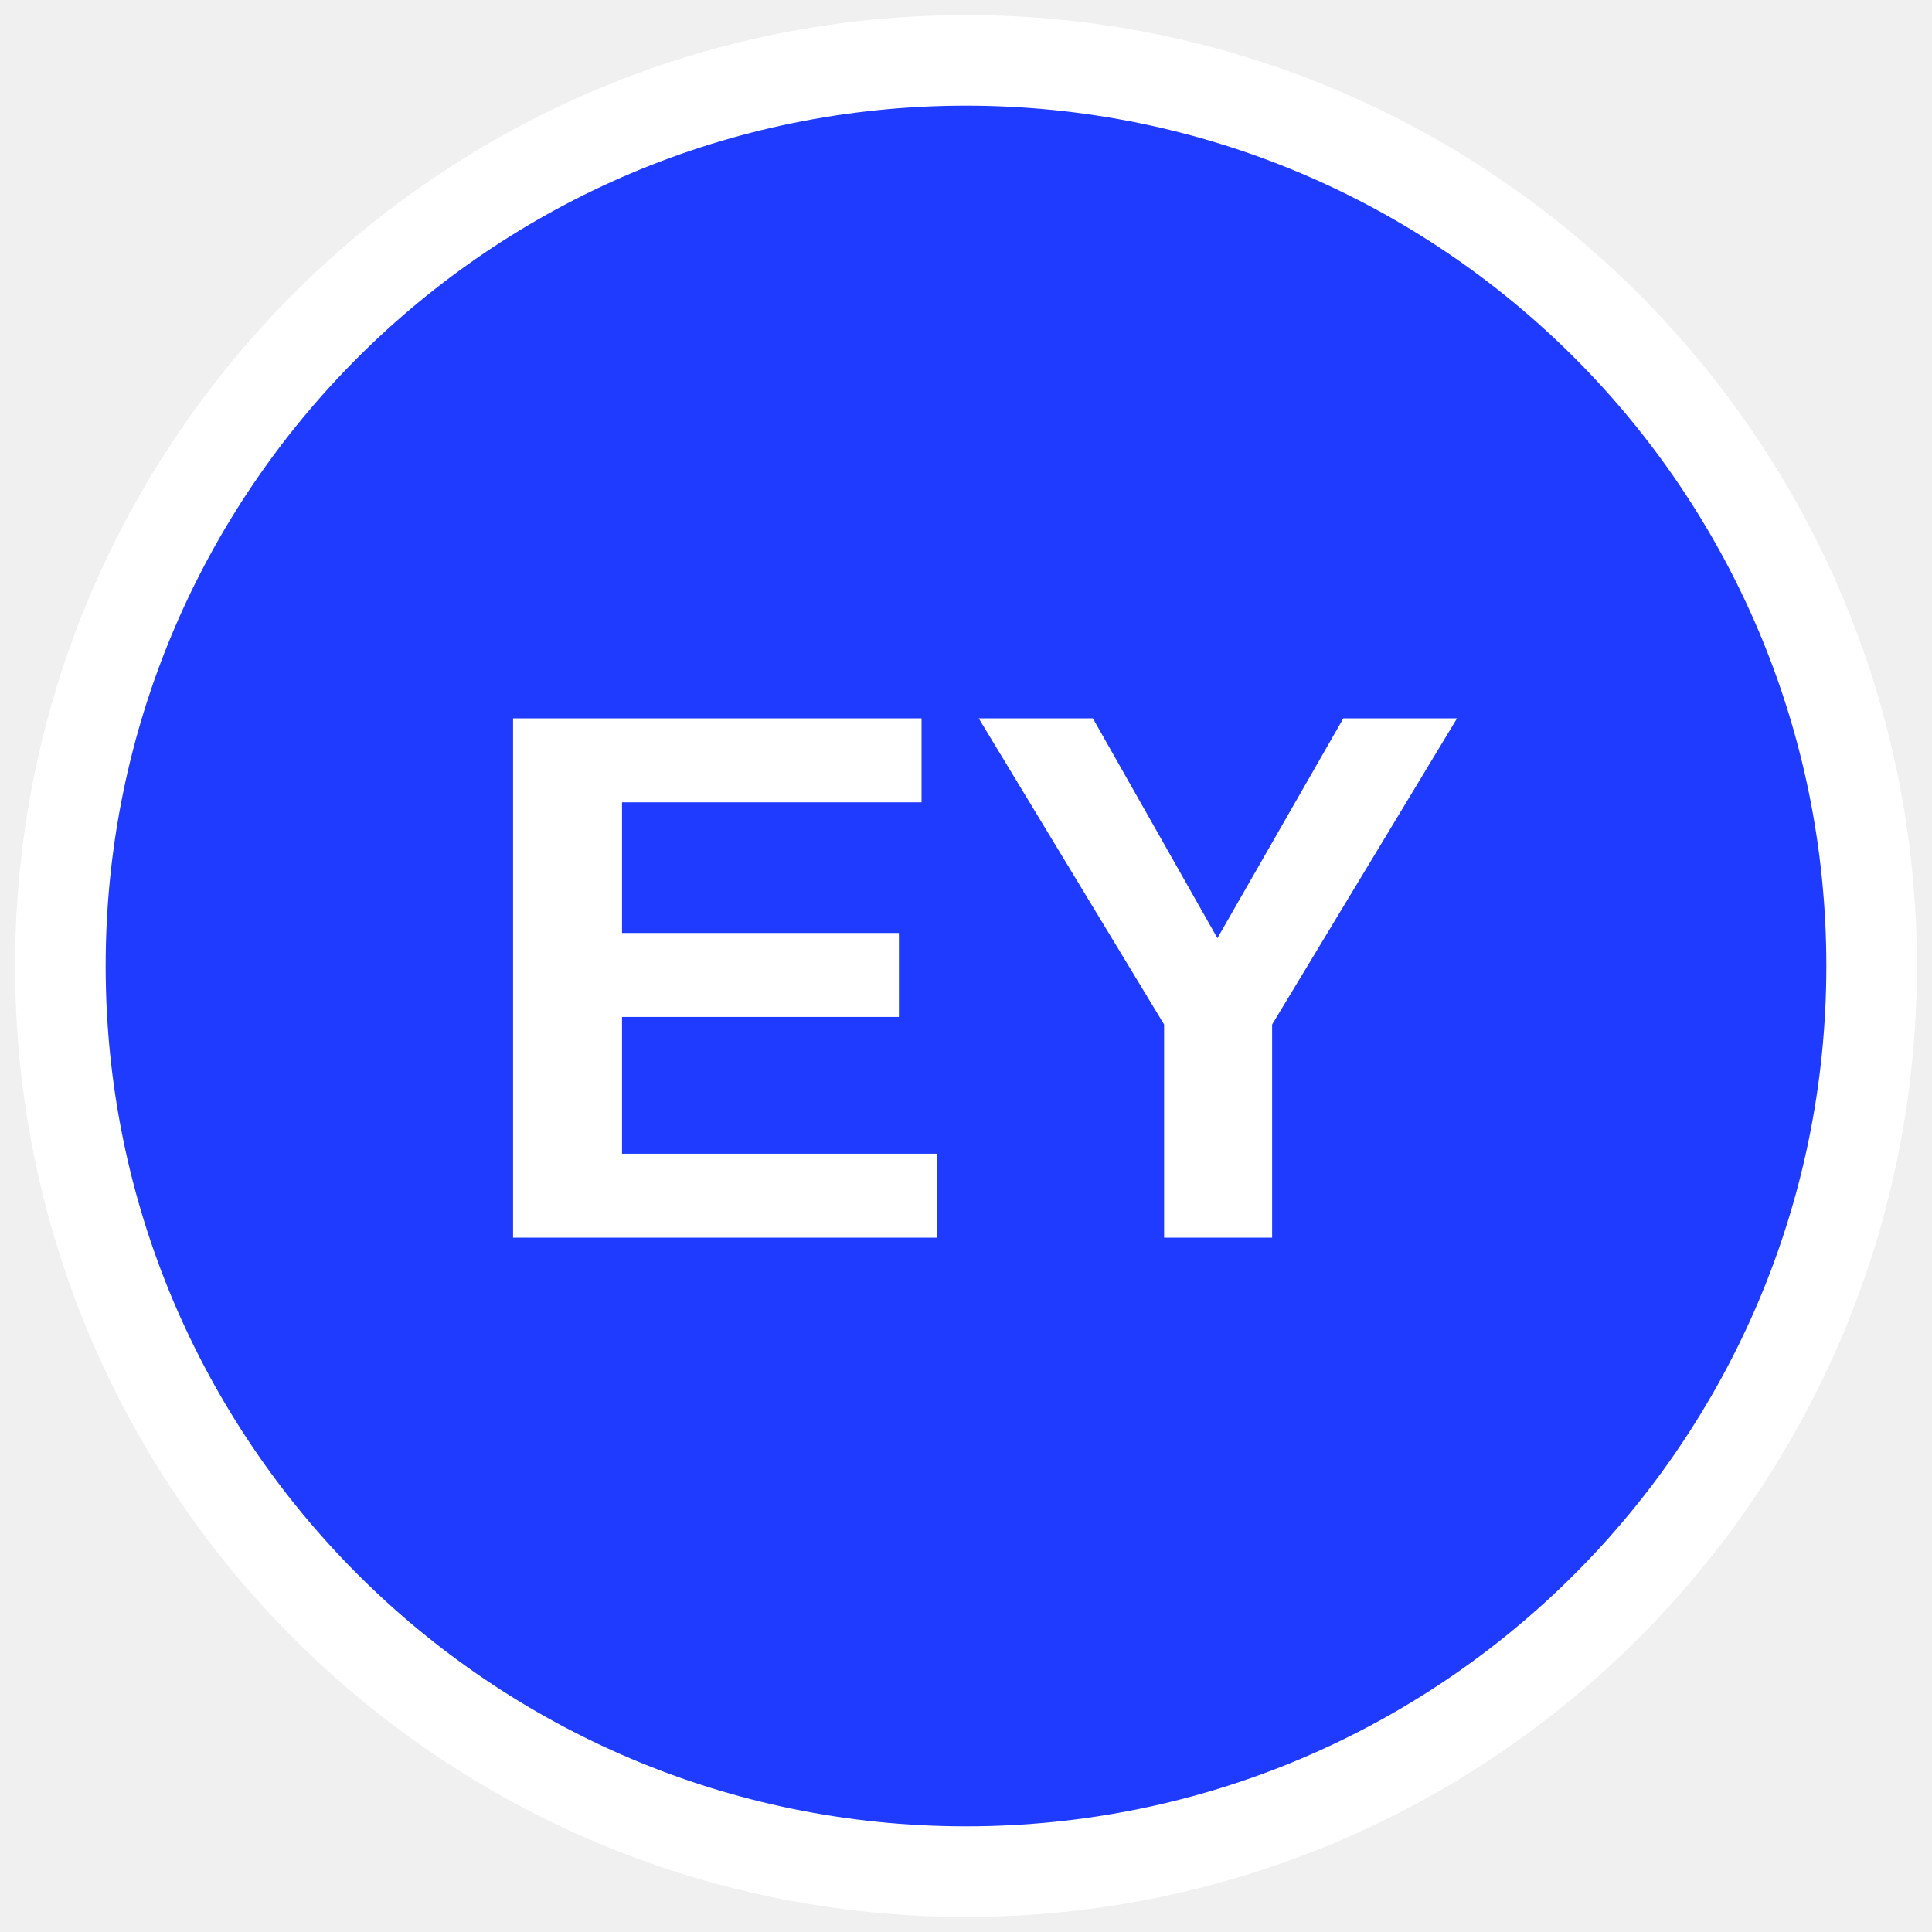
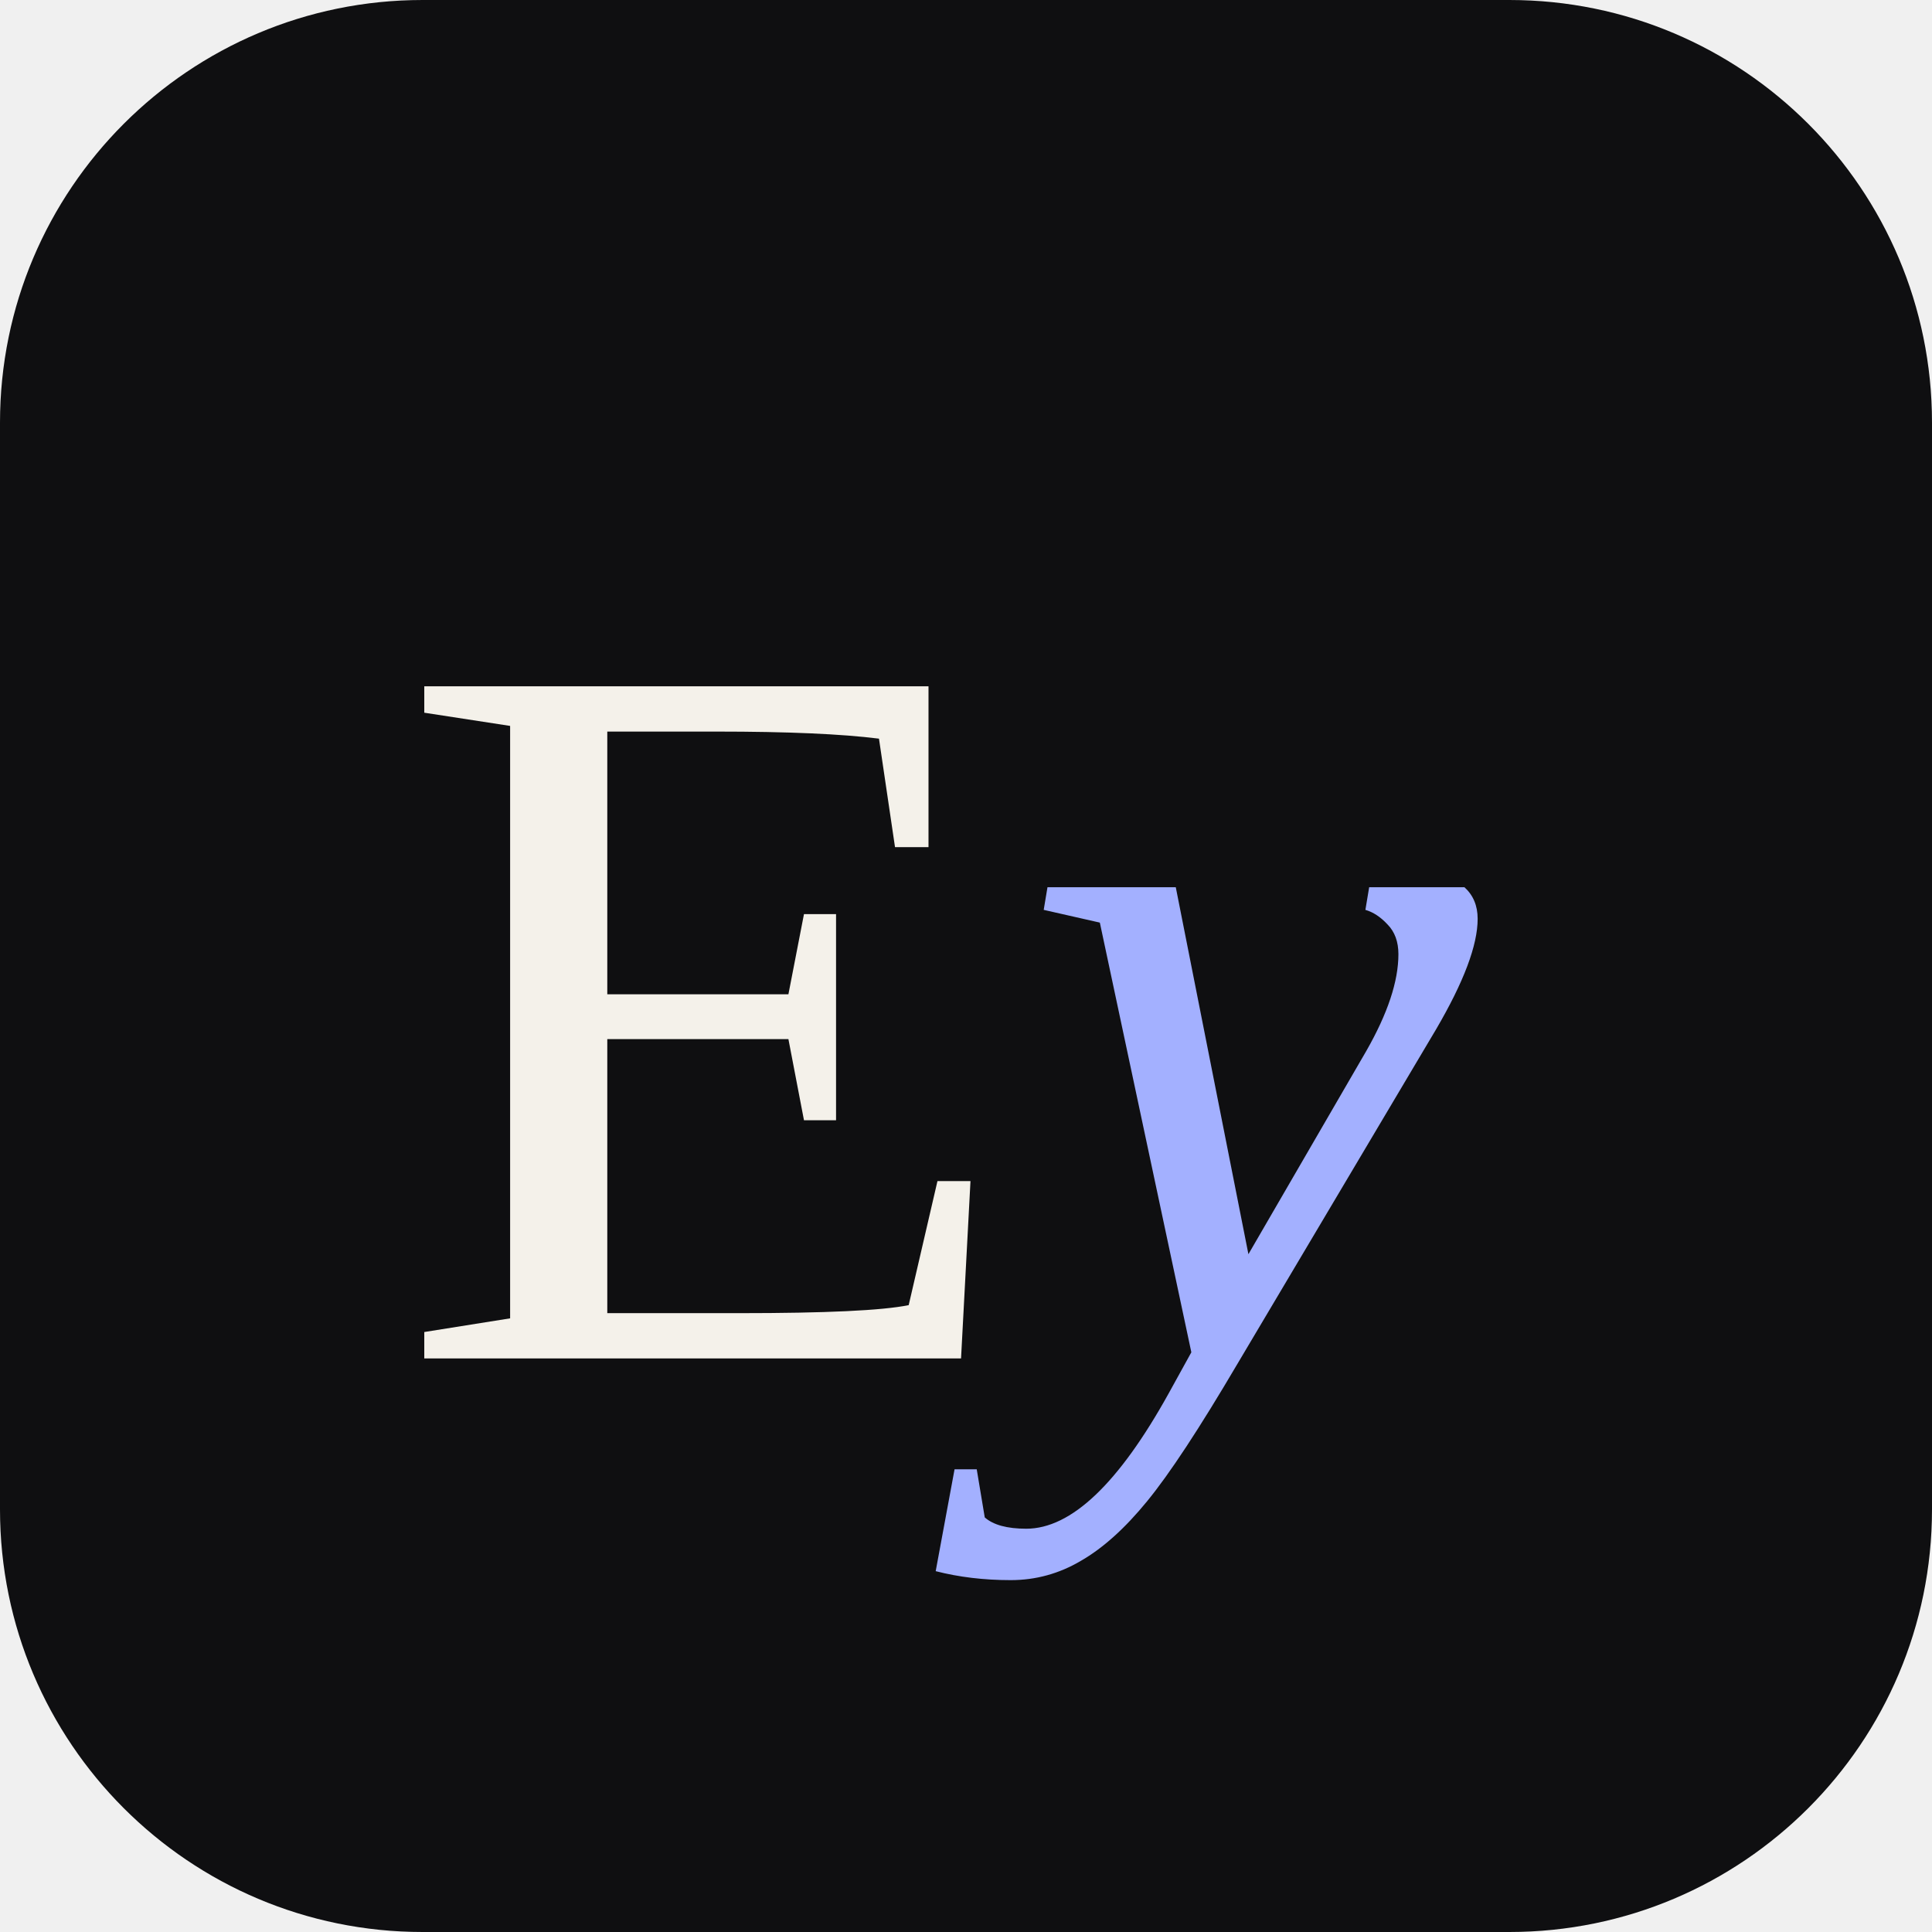
<svg xmlns="http://www.w3.org/2000/svg" viewBox="0 0 64 64">
-   <circle cx="32" cy="32" r="30" fill="#1f3bff" stroke="#fff" stroke-width="3" />
-   <text x="32" y="41" text-anchor="middle" font-family="Arial Black,Arial,sans-serif" font-weight="900" font-size="25" fill="#fff">EY</text>
+   <rect width="64" height="64" rx="14" fill="#0f0f11" />
+   <text x="31" y="45" text-anchor="middle" font-family="Georgia,Times New Roman,serif" font-size="34" fill="#f4f1ea">E<tspan font-style="italic" fill="#a3b0ff">y</tspan>
+   </text>
</svg>
